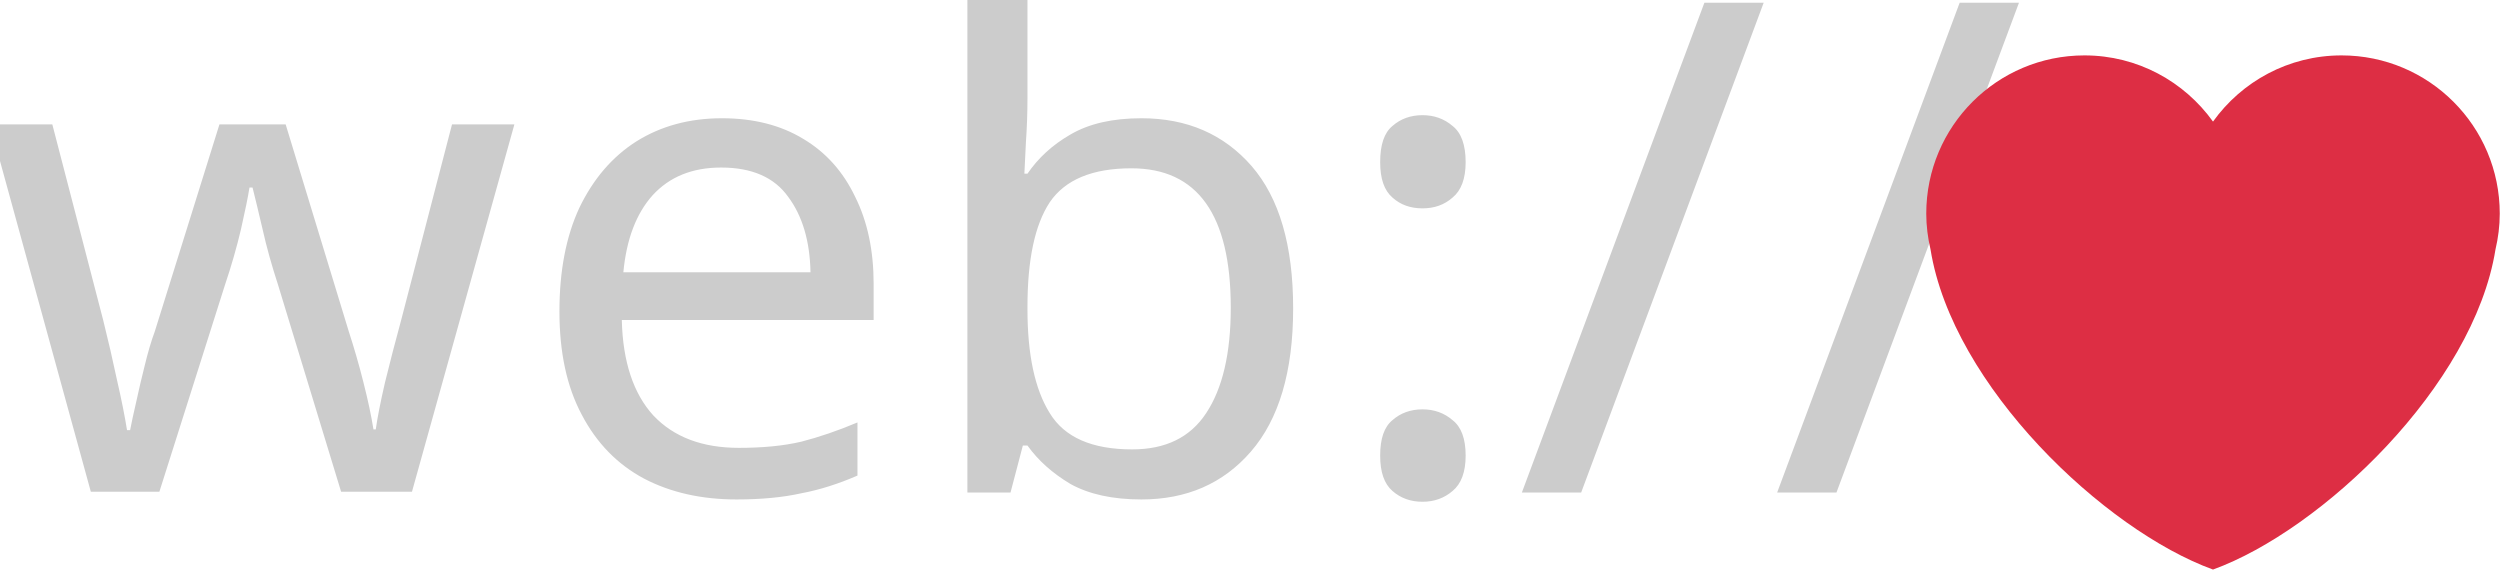
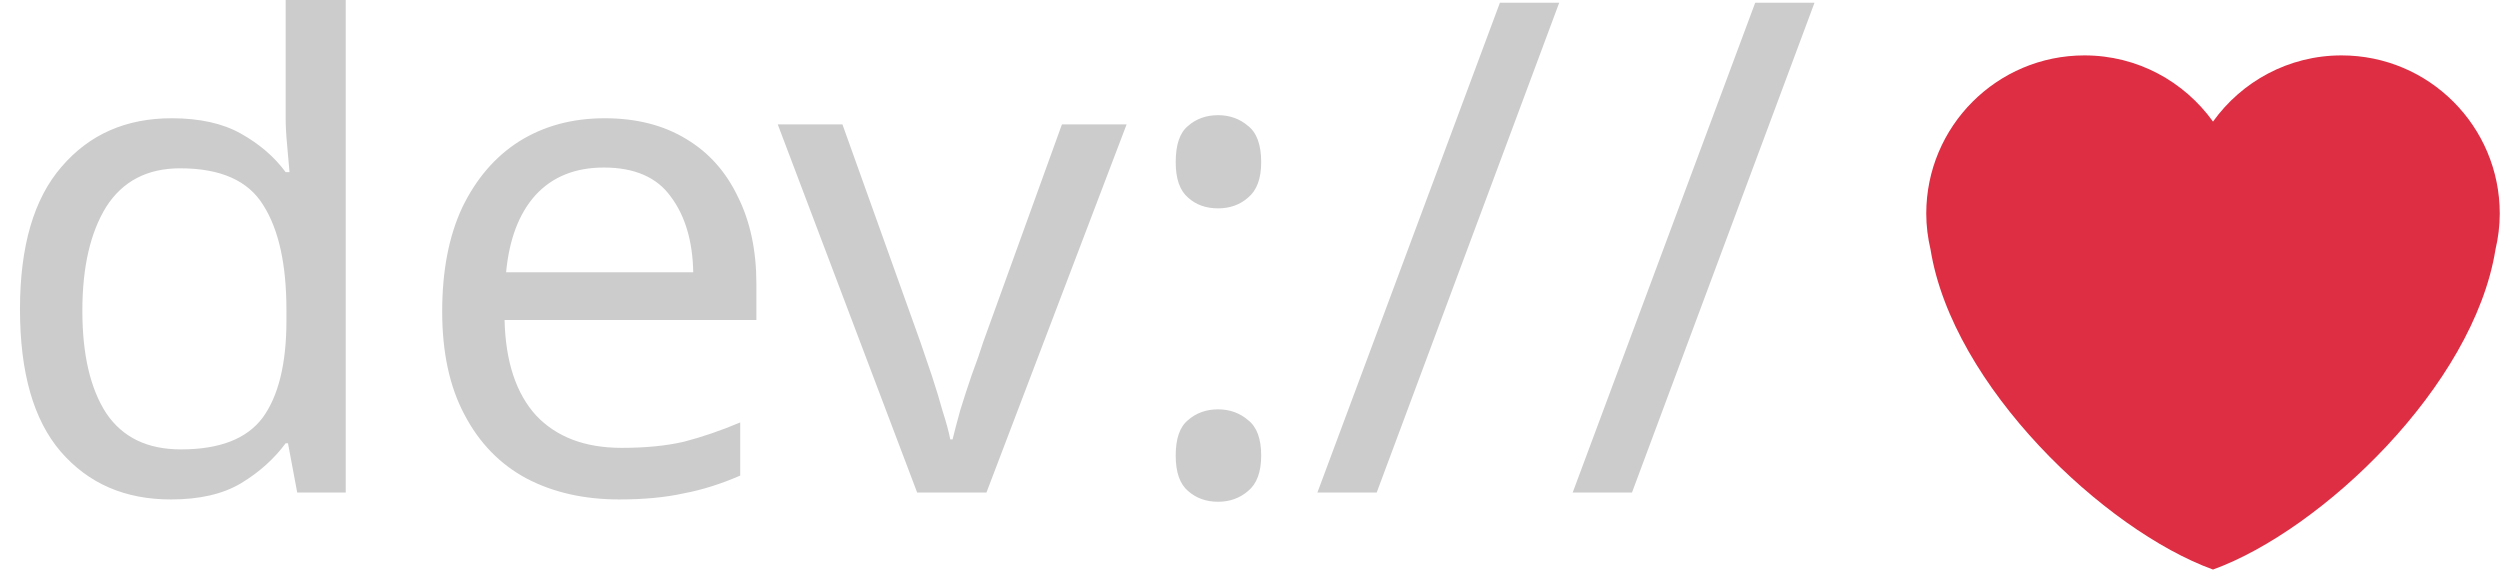
<svg xmlns="http://www.w3.org/2000/svg" width="50.724mm" height="11.906mm" version="1.1" viewBox="0 0 50.724 11.906">
  <g transform="translate(-49.411 -96.046)">
    <text x="49.05" y="106.041" fill="#cccccc" font-family="sans-serif" font-size="13.926px" letter-spacing="0px" stroke-width=".348" word-spacing="0px" style="line-height:1.25" xml:space="preserve">
-       <tspan x="49.05" y="106.041" fill="#cccccc" font-family="Calibri" stroke-width=".348">web://</tspan>
+       <tspan x="49.05" y="106.041" fill="#cccccc" font-family="Calibri" stroke-width=".348">dev://</tspan>
    </text>
    <path d="m100.13 100.38c0-1.773-1.437-3.21-3.21-3.21-1.076 0-2.026 0.531-2.608 1.343-0.583-0.812-1.532-1.343-2.608-1.343-1.773 0-3.21 1.437-3.21 3.21 0 0.251 0.032 0.494 0.087 0.729 0.446 2.769 3.525 5.691 5.731 6.493 2.207-0.802 5.286-3.724 5.731-6.493 0.055-0.235 0.087-0.478 0.087-0.729z" fill="#dd2e44" stroke-width=".325" />
  </g>
</svg>
